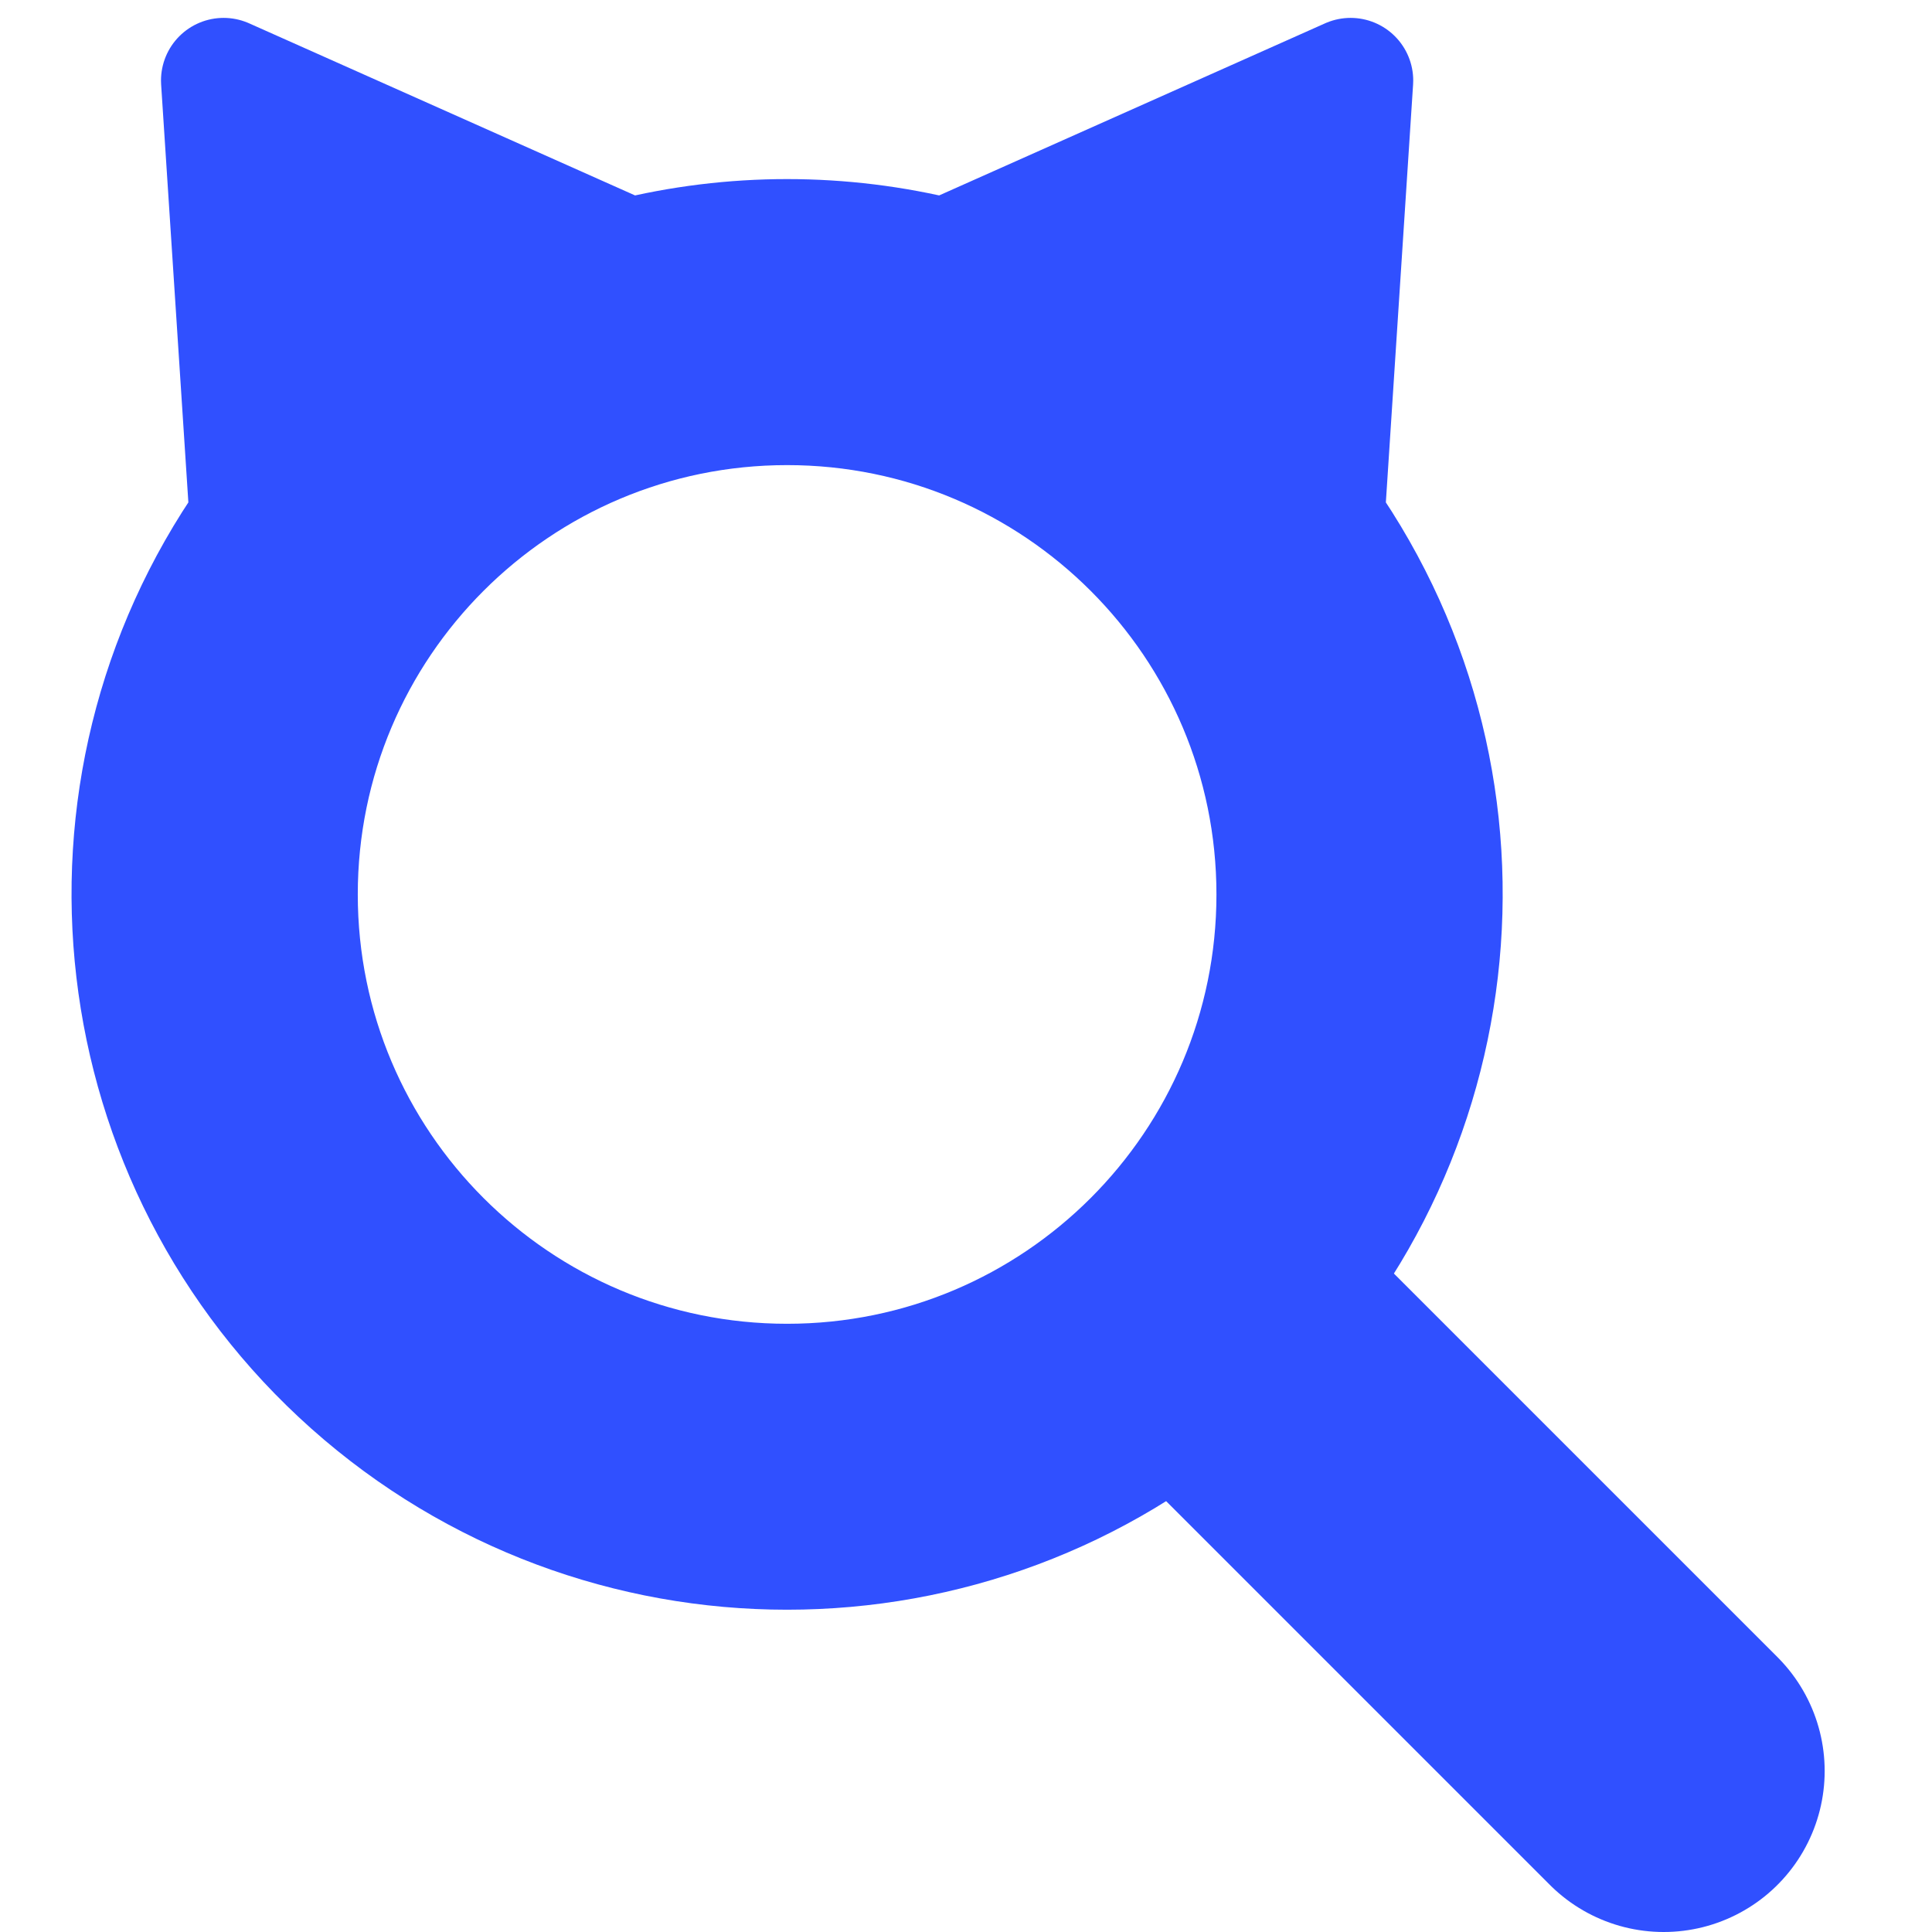
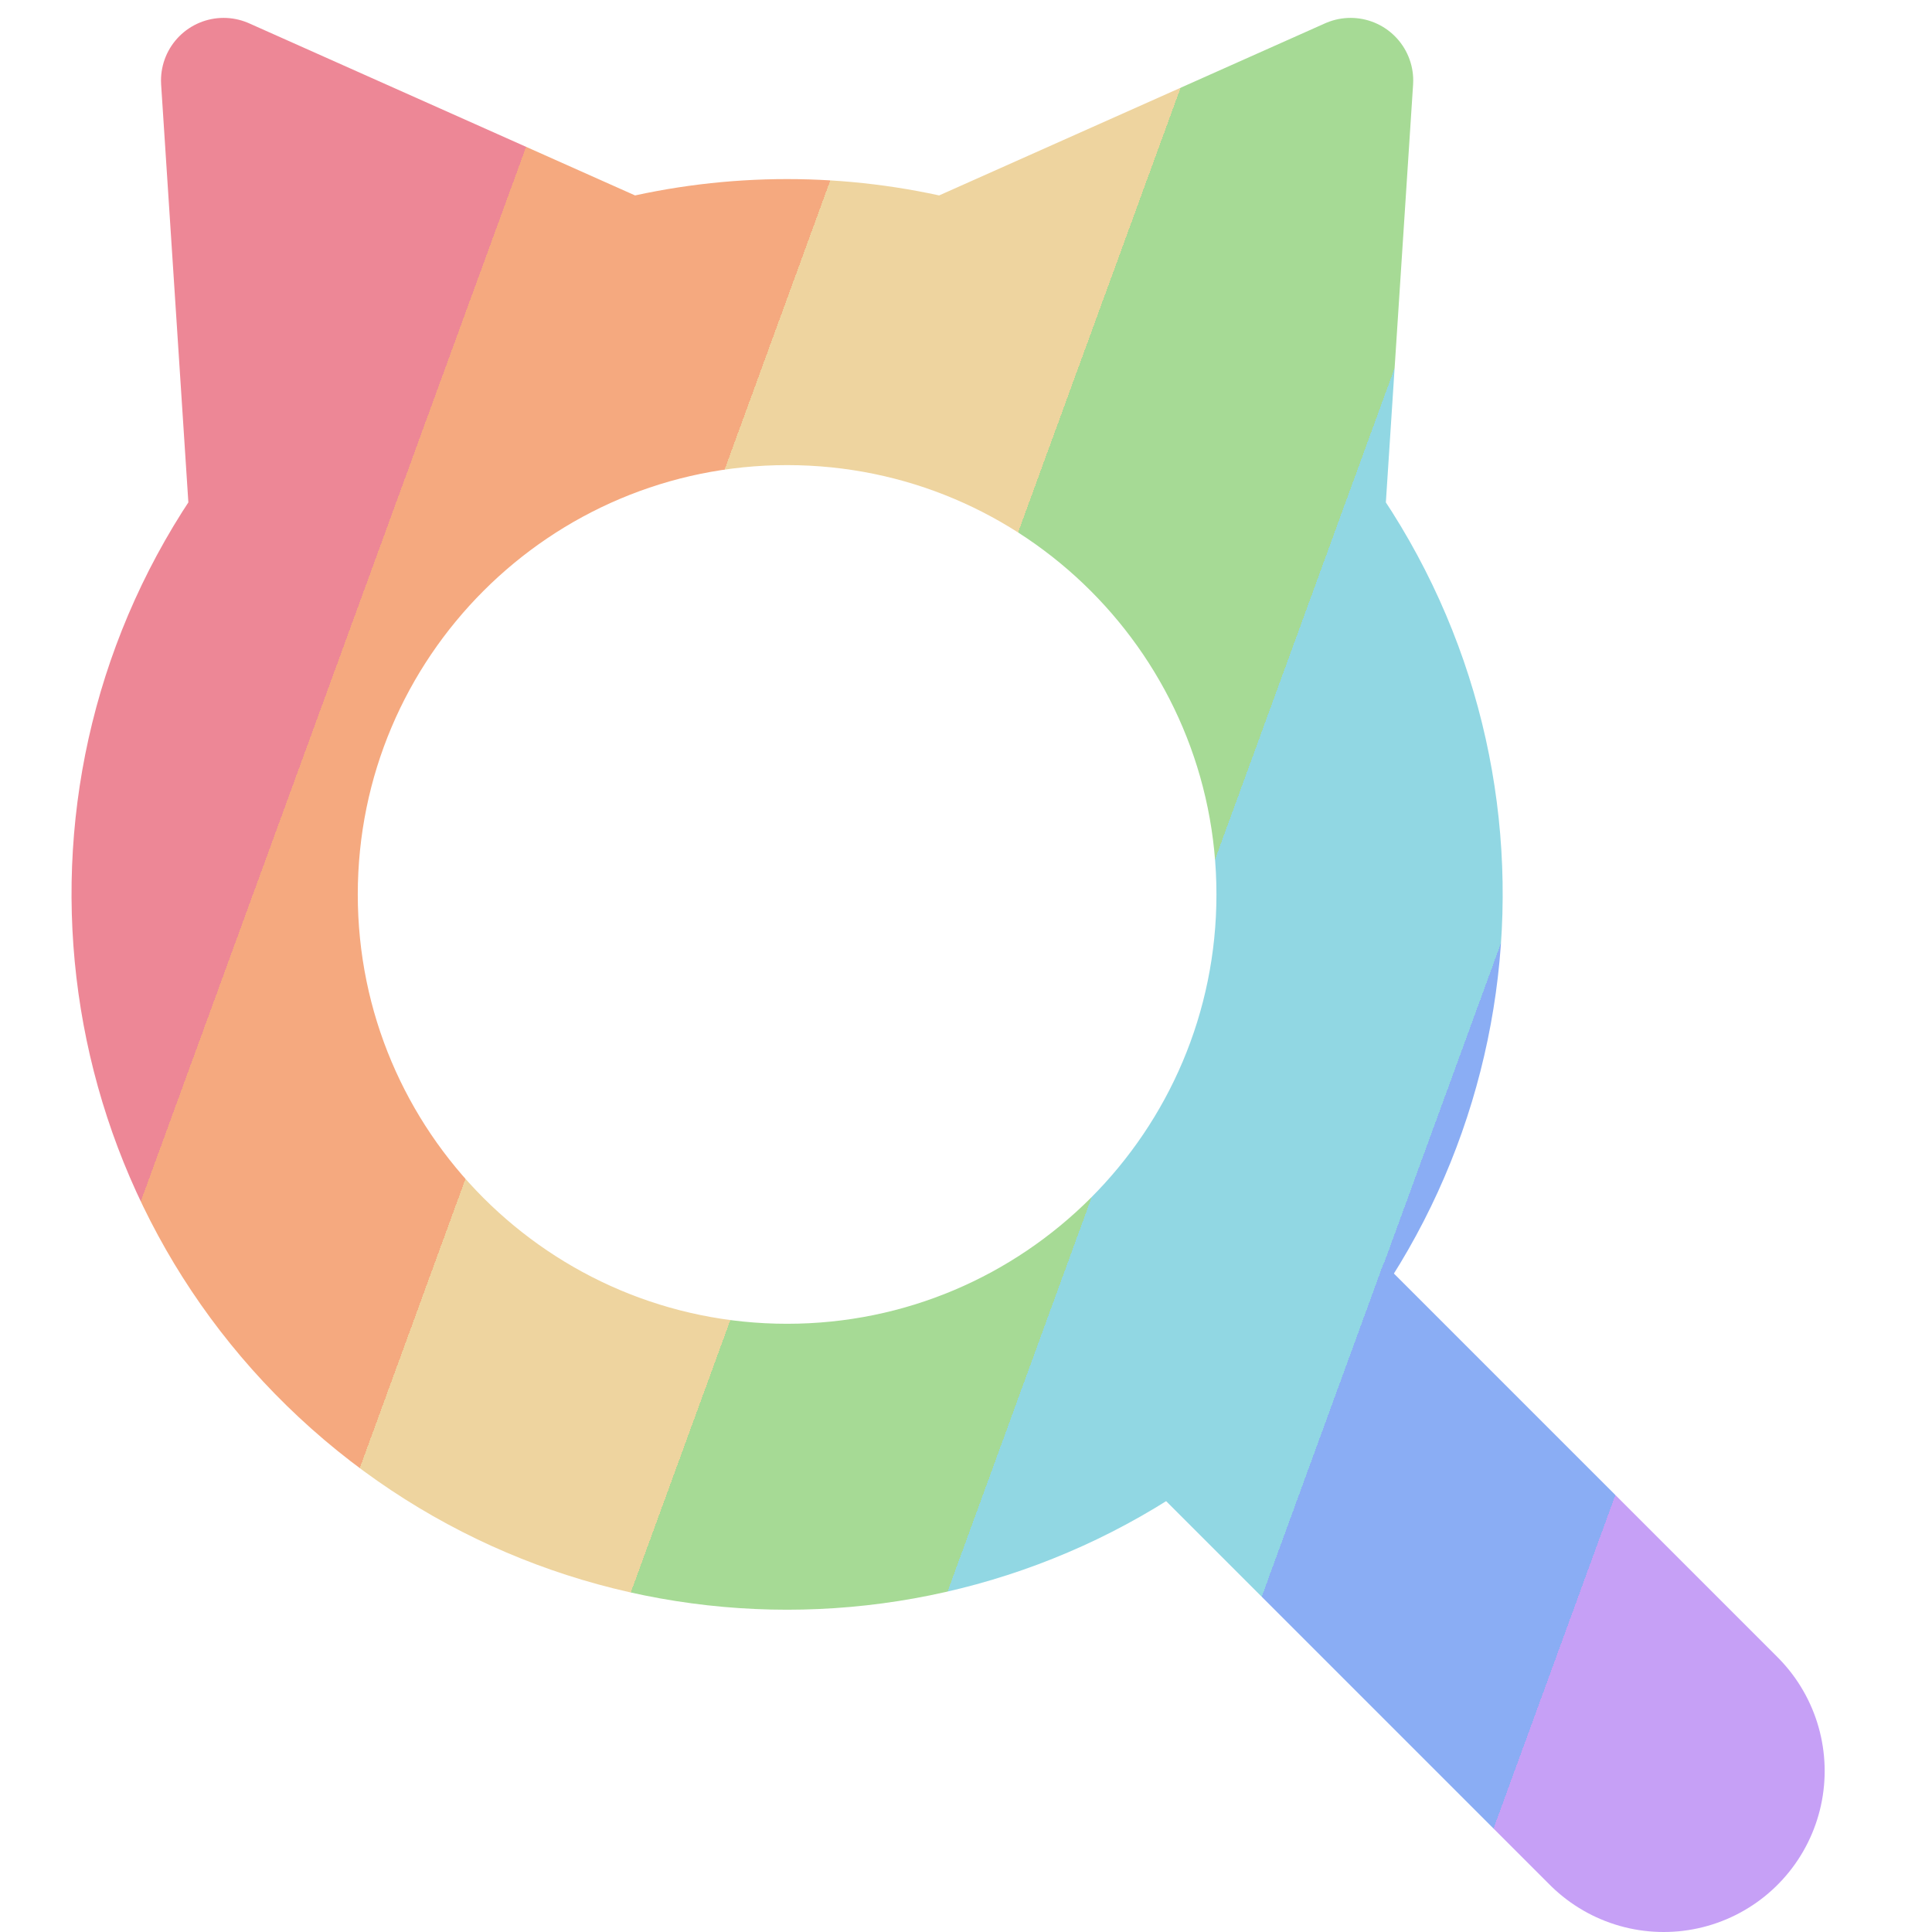
<svg xmlns="http://www.w3.org/2000/svg" viewBox="3.2 2 21.6 21.6">
-   <path fill="#3050ff" fill-rule="evenodd" stroke="#3050ff" stroke-width="1.4" stroke-linejoin="round" d="M6.02 7.81L5.7 2.9l4.53 2.02A7.3 7.3 0 0 1 13.77 4.92L18.3 2.9l-.32 4.91A7.3 7.3 0 1 1 6.02 7.81zM17.5 12a5.5 5.5 0 1 0-11 0 5.5 5.5 0 0 0 11 0z" />
-   <path d="M17.2 17.2L21.8 21.8" stroke="#3050ff" stroke-width="3.6" stroke-linecap="round" fill="none" />
+   <defs>
+     <linearGradient id="r" gradientUnits="userSpaceOnUse" x1="3.2" y1="2" x2="29.2" y2="11.5">
+       <stop offset="0" stop-color="#ed8796" />
+       <stop offset=".22" stop-color="#ed8796" />
+       <stop offset=".22" stop-color="#f5a97f" />
+       <stop offset=".34" stop-color="#f5a97f" />
+       <stop offset=".34" stop-color="#eed49f" />
+       <stop offset=".46" stop-color="#eed49f" />
+       <stop offset=".46" stop-color="#a6da95" />
+       <stop offset=".58" stop-color="#a6da95" />
+       <stop offset=".58" stop-color="#91d7e3" />
+       <stop offset=".7" stop-color="#91d7e3" />
+       <stop offset=".7" stop-color="#8aadf4" />
+       <stop offset=".82" stop-color="#8aadf4" />
+       <stop offset=".82" stop-color="#c6a0f6" />
+       <stop offset="1" stop-color="#c6a0f6" />
+     </linearGradient>
+   </defs>
+   <path fill="url(#r)" fill-rule="evenodd" stroke="url(#r)" stroke-width="1.4" stroke-linejoin="round" d="M6.02 7.81L5.7 2.9l4.53 2.02A7.3 7.3 0 0 1 13.77 4.92L18.3 2.9l-.32 4.91A7.3 7.3 0 1 1 6.02 7.81zM17.5 12a5.5 5.5 0 1 0-11 0 5.5 5.5 0 0 0 11 0z" />
+   <path d="M17.2 17.2L21.8 21.8" stroke="url(#r)" stroke-width="3.6" stroke-linecap="round" fill="none" />
</svg>
